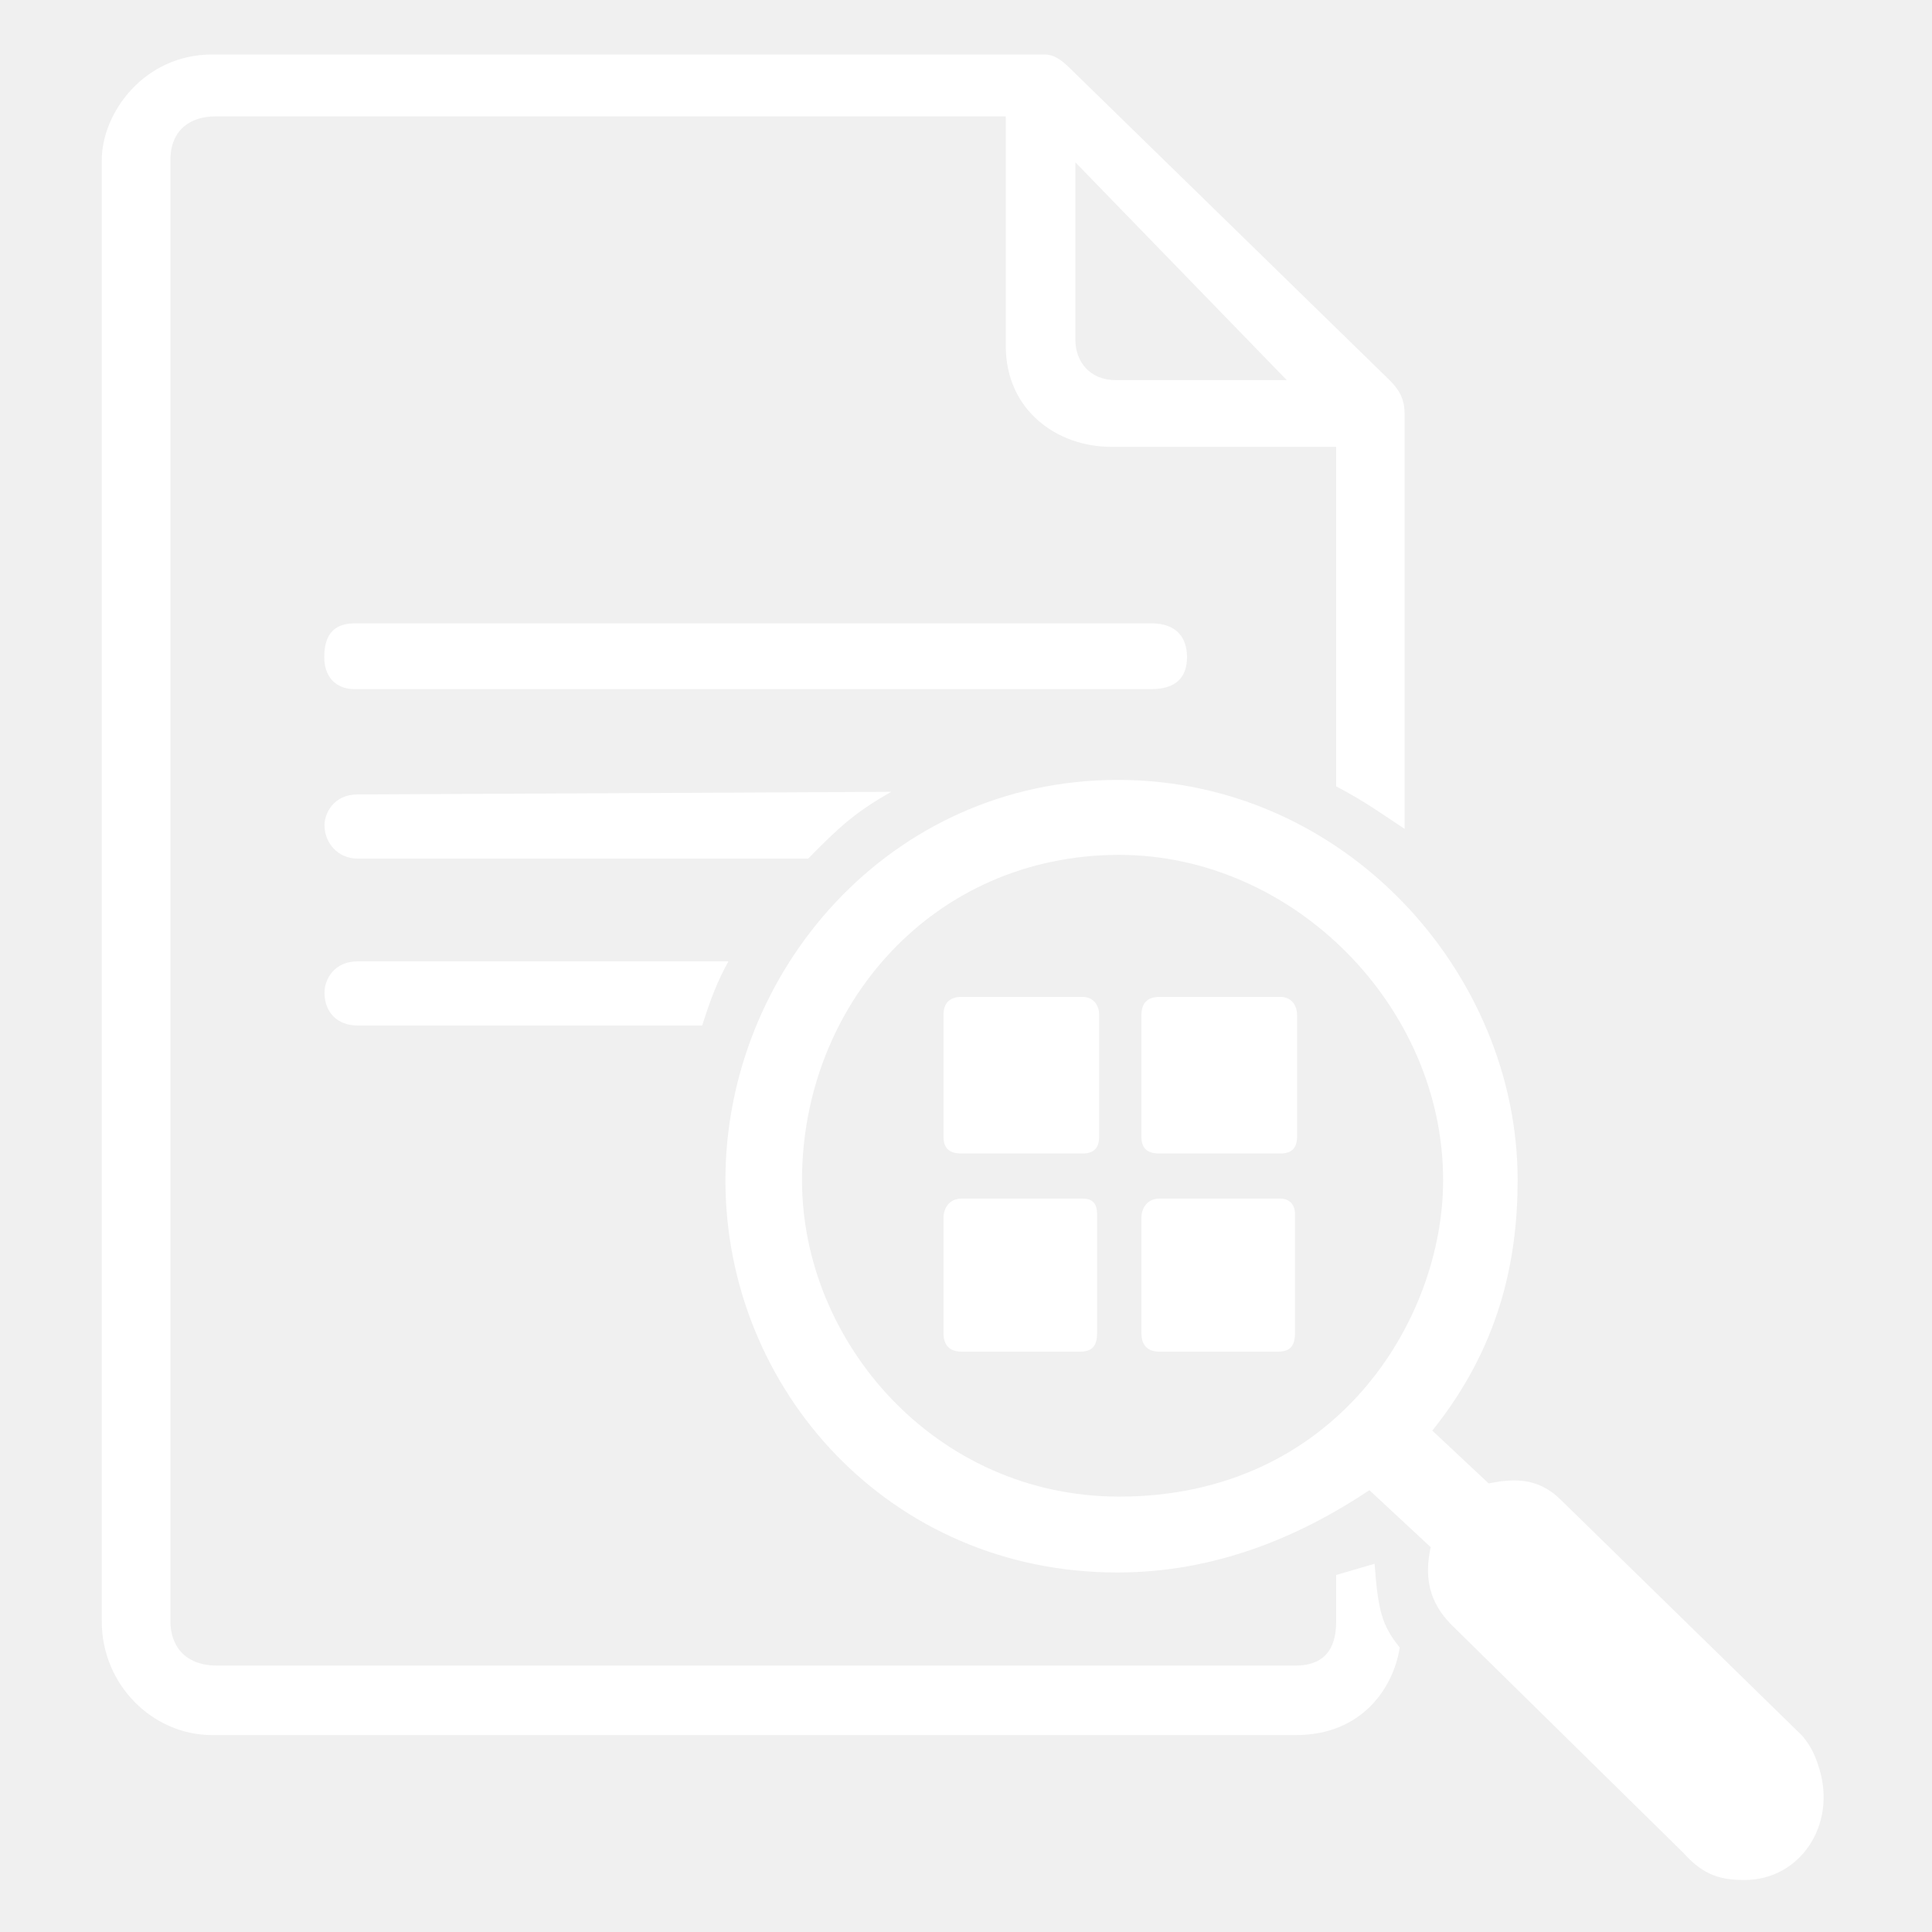
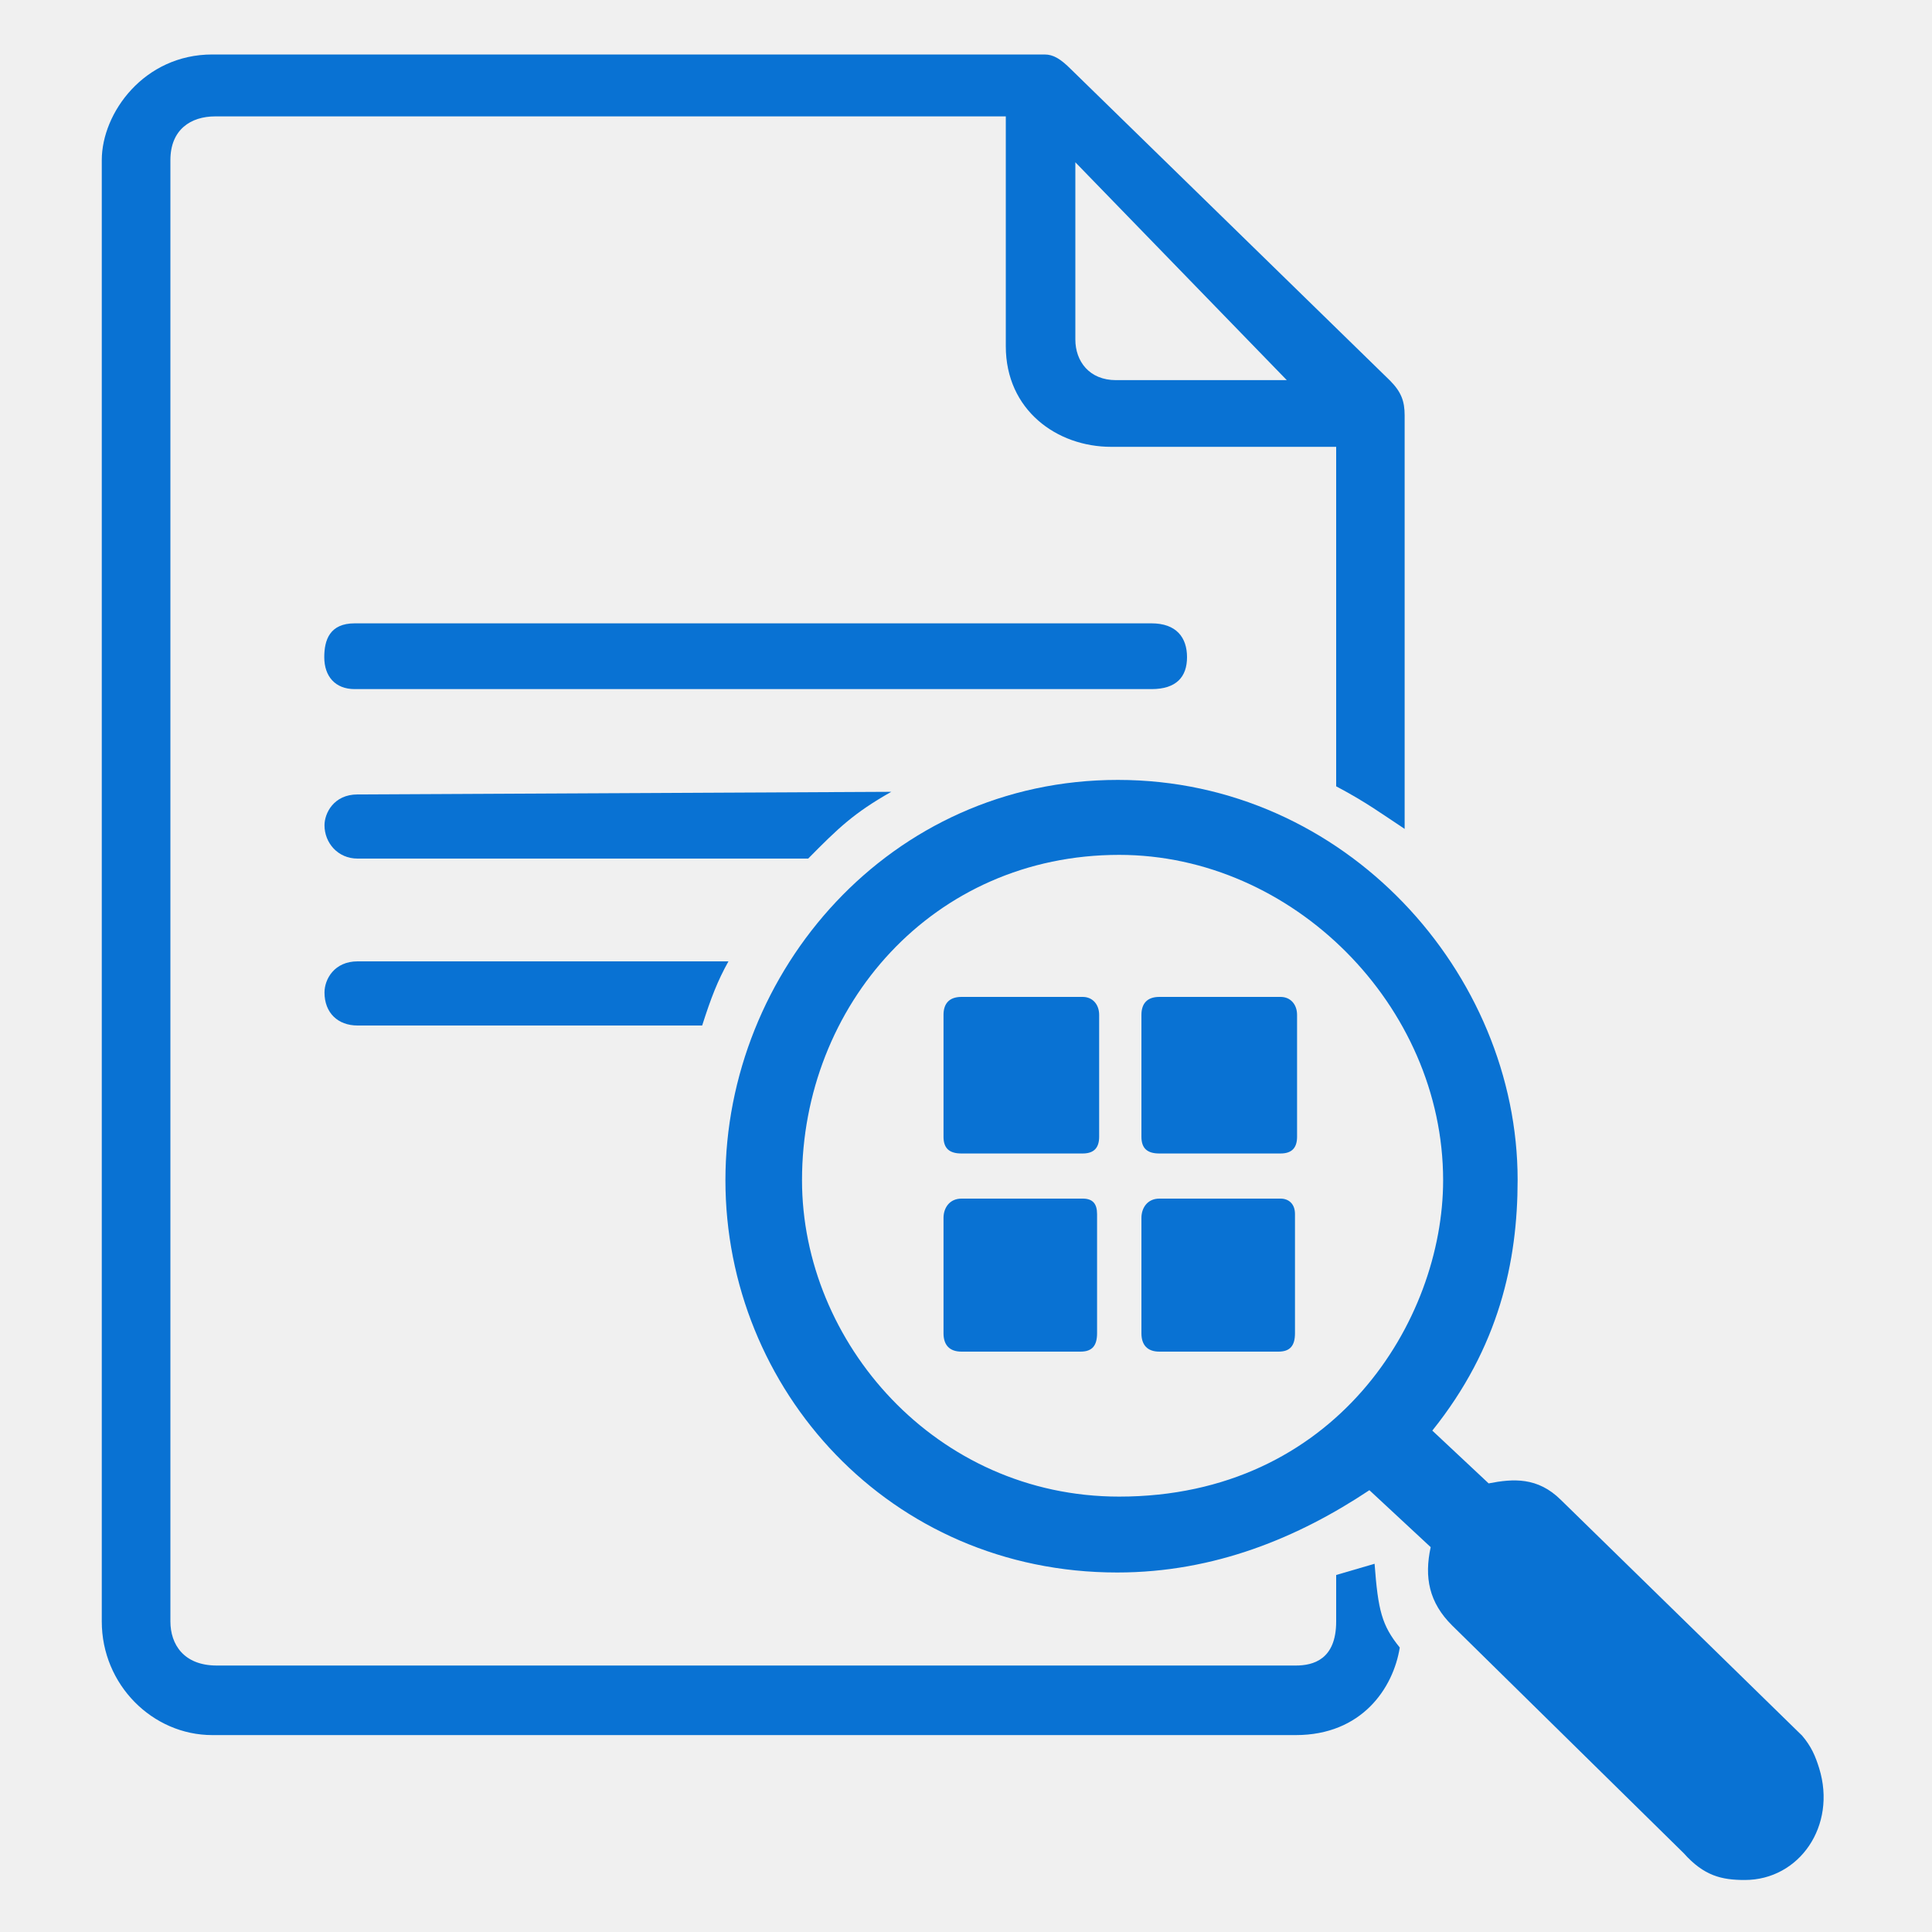
<svg xmlns="http://www.w3.org/2000/svg" width="250" height="250" viewBox="0 0 250 250">
-   <path d="m149 80.66h-103.1c-3.24 0-3.94 2.16-3.94 4.38 0 2.45 1.39 4.13 3.94 4.13h103.1c3.24 0 4.6-1.6 4.6-4.13s-1.36-4.38-4.6-4.38z" fill="#fff" />
-   <path d="m46.27 124.4c-3.02 0-4.28 2.32-4.28 4.03 0 2.62 1.72 4.27 4.28 4.27h44.59c1.15-3.6 2-5.79 3.4-8.3h-47.99z" fill="#fff" />
-   <path d="m46.27 102.8c-3.1 0-4.28 2.45-4.28 3.99 0 2.27 1.72 4.31 4.28 4.31h58.31c3.9-3.96 5.93-5.91 10.75-8.64l-69.06 0.34z" fill="#fff" />
-   <path d="m172.9 203.8v6.02c0 4.93-2.97 5.7-5.24 5.7h-139.6c-4.31 0-6.01-2.77-6.01-5.7v-189.1c0-3.95 2.63-5.66 5.8-5.66h102.3v29.74c0 8.26 6.61 13.02 13.63 13.02h29.12v43.93c3.82 2.02 5.76 3.46 8.86 5.51v-53.51c0-1.84-0.44-3.04-1.9-4.51l-41.27-40.27c-1.33-1.33-2.27-1.92-3.42-1.92h-107.7c-8.84 0-14.3 7.57-14.3 13.67v189.1c0 8.18 6.57 14.7 14.3 14.7h140.2c8.55 0 12.62-6.07 13.46-11.33-2.33-2.87-2.81-4.82-3.26-10.84l-4.96 1.45zm-33.75-182.8 27.36 28.19h-22.1c-3.46 0-5.26-2.45-5.26-5.25v-22.94z" fill="#fff" />
-   <path d="m233.2 224.6-31.23-30.52c-3-2.97-6.17-2.75-9.34-2.13l-7.29-6.83c8.63-10.76 11.04-21.87 11.04-32.45 0-26.66-22.23-51.75-51.73-51.75s-50.78 24.78-50.78 51.8 21.2 50.76 50.7 50.76c12.63 0 23.48-4.56 32.63-10.65l7.93 7.37c-0.85 3.9-0.22 7.17 2.78 10.14l29.96 29.46c2.63 2.95 4.93 3.47 7.9 3.47 7.07 0 11.93-7.01 9.63-14.46-0.49-1.57-1-2.79-2.2-4.21zm-88.38-30.94c-23.74 0-41.04-19.96-41.04-40.94 0-22.57 16.92-42.1 41.04-42.1 22.48 0 41.92 19.53 41.92 42.1 0 18.15-13.97 40.94-41.92 40.94z" fill="#fff" />
-   <path d="m140.1 129h-15.68c-1.55 0-2.33 0.82-2.33 2.33v15.76c0 1.53 0.78 2.17 2.33 2.17h15.68c1.54 0 2.13-0.82 2.13-2.17v-15.76c0-1.36-0.85-2.33-2.13-2.33z" fill="#fff" />
-   <path d="m165.7 129h-15.68c-1.54 0-2.32 0.82-2.32 2.33v15.76c0 1.53 0.78 2.17 2.32 2.17h15.68c1.55 0 2.14-0.82 2.14-2.17v-15.76c0-1.36-0.85-2.33-2.14-2.33z" fill="#fff" />
-   <path d="m140.1 155.1h-15.68c-1.55 0-2.33 1.2-2.33 2.5v14.92c0 1.53 0.78 2.38 2.33 2.38h15.4c1.55 0 2.14-0.82 2.14-2.38v-15.42c0-1.36-0.58-2-1.86-2z" fill="#fff" />
-   <path d="m165.7 155.1h-15.68c-1.54 0-2.32 1.2-2.32 2.5v14.92c0 1.53 0.78 2.38 2.32 2.38h15.41c1.55 0 2.14-0.82 2.14-2.38v-15.42c0-1.36-0.85-2-1.87-2z" fill="#fff" />
+   <style>
+     .icon { fill: #0972d3; }
+     @media (prefers-color-scheme: dark) {
+       .icon { fill: #89bdee; }
+     }
+   </style>
+   <path class="icon" d="m149 80.66h-103.1c-3.24 0-3.94 2.16-3.94 4.38 0 2.45 1.39 4.13 3.94 4.13h103.1c3.24 0 4.6-1.6 4.6-4.13s-1.36-4.38-4.6-4.38z" />
+   <path class="icon" d="m46.27 124.4c-3.02 0-4.28 2.32-4.28 4.03 0 2.62 1.72 4.27 4.28 4.27h44.59c1.15-3.6 2-5.79 3.4-8.3h-47.99z" />
+   <path class="icon" d="m46.27 102.8c-3.1 0-4.28 2.45-4.28 3.99 0 2.27 1.72 4.31 4.28 4.31h58.31c3.9-3.96 5.93-5.91 10.75-8.64l-69.06 0.34z" />
+   <path class="icon" d="m172.9 203.8v6.02c0 4.93-2.97 5.7-5.24 5.7h-139.6c-4.31 0-6.01-2.77-6.01-5.7v-189.1c0-3.95 2.63-5.66 5.8-5.66h102.3v29.74c0 8.26 6.61 13.02 13.63 13.02h29.12v43.93c3.82 2.02 5.76 3.46 8.86 5.51v-53.51c0-1.84-0.44-3.04-1.9-4.51l-41.27-40.27c-1.33-1.33-2.27-1.92-3.42-1.92h-107.7c-8.84 0-14.3 7.57-14.3 13.67v189.1c0 8.18 6.57 14.7 14.3 14.7h140.2c8.55 0 12.62-6.07 13.46-11.33-2.33-2.87-2.81-4.82-3.26-10.84l-4.96 1.45zm-33.75-182.8 27.36 28.19h-22.1c-3.46 0-5.26-2.45-5.26-5.25v-22.94z" />
+   <path class="icon" d="m233.2 224.6-31.23-30.52c-3-2.97-6.17-2.75-9.34-2.13l-7.29-6.83c8.63-10.76 11.04-21.87 11.04-32.45 0-26.66-22.23-51.75-51.73-51.75s-50.78 24.78-50.78 51.8 21.2 50.76 50.7 50.76c12.63 0 23.48-4.56 32.63-10.65l7.93 7.37c-0.85 3.9-0.22 7.17 2.78 10.14l29.96 29.46c2.63 2.95 4.93 3.47 7.9 3.47 7.07 0 11.93-7.01 9.63-14.46-0.49-1.57-1-2.79-2.2-4.21zm-88.38-30.94c-23.74 0-41.04-19.96-41.04-40.94 0-22.57 16.92-42.1 41.04-42.1 22.48 0 41.92 19.53 41.92 42.1 0 18.15-13.97 40.94-41.92 40.94z" />
+   <path class="icon" d="m140.1 129h-15.68c-1.55 0-2.33 0.82-2.33 2.33v15.76c0 1.53 0.78 2.17 2.33 2.17h15.68c1.54 0 2.13-0.82 2.13-2.17v-15.76c0-1.36-0.85-2.33-2.13-2.33z" />
+   <path class="icon" d="m165.7 129h-15.68c-1.54 0-2.32 0.82-2.32 2.33v15.76c0 1.53 0.78 2.17 2.32 2.17h15.68c1.55 0 2.14-0.82 2.14-2.17v-15.76c0-1.36-0.85-2.33-2.14-2.33z" />
+   <path class="icon" d="m140.1 155.1h-15.68c-1.55 0-2.33 1.2-2.33 2.5v14.92c0 1.53 0.78 2.38 2.33 2.38h15.4c1.55 0 2.14-0.82 2.14-2.38v-15.42c0-1.36-0.58-2-1.86-2z" />
+   <path class="icon" d="m165.7 155.1h-15.68c-1.54 0-2.32 1.2-2.32 2.5v14.92c0 1.53 0.78 2.38 2.32 2.38h15.41c1.55 0 2.14-0.82 2.14-2.38v-15.42c0-1.36-0.85-2-1.87-2z" />
</svg>
